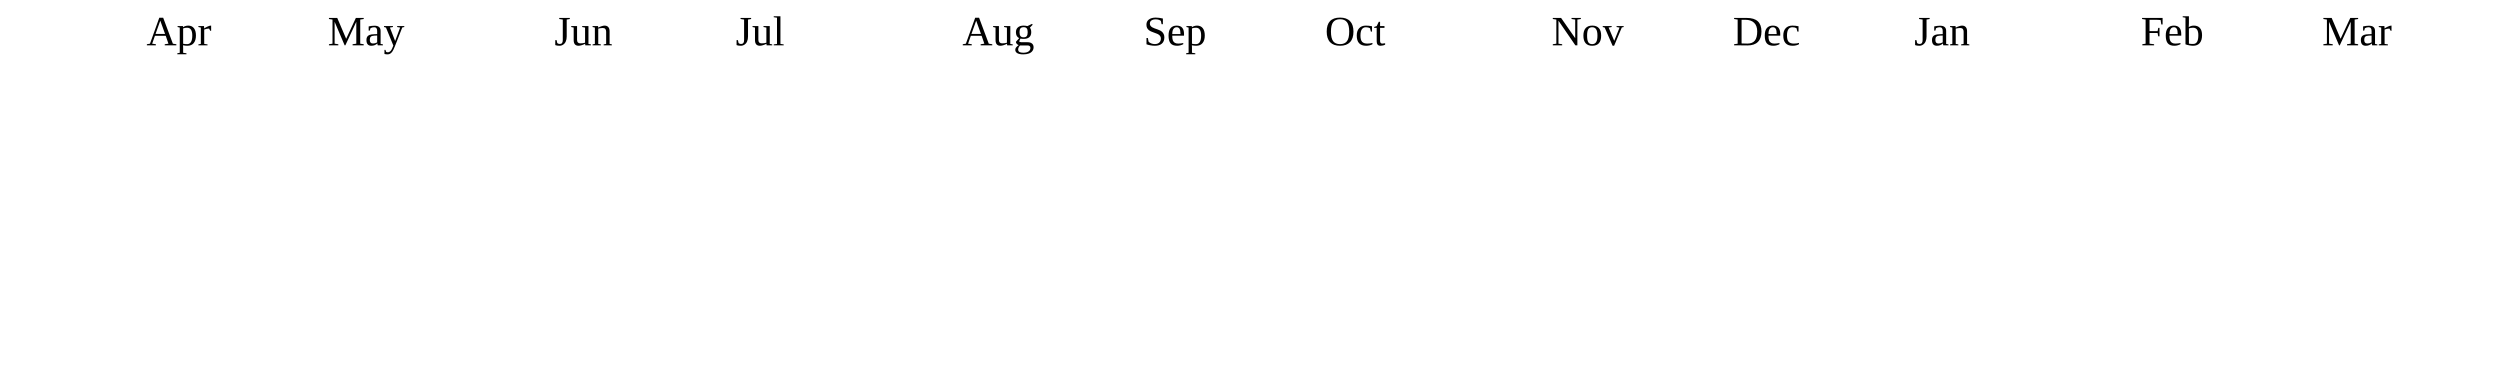
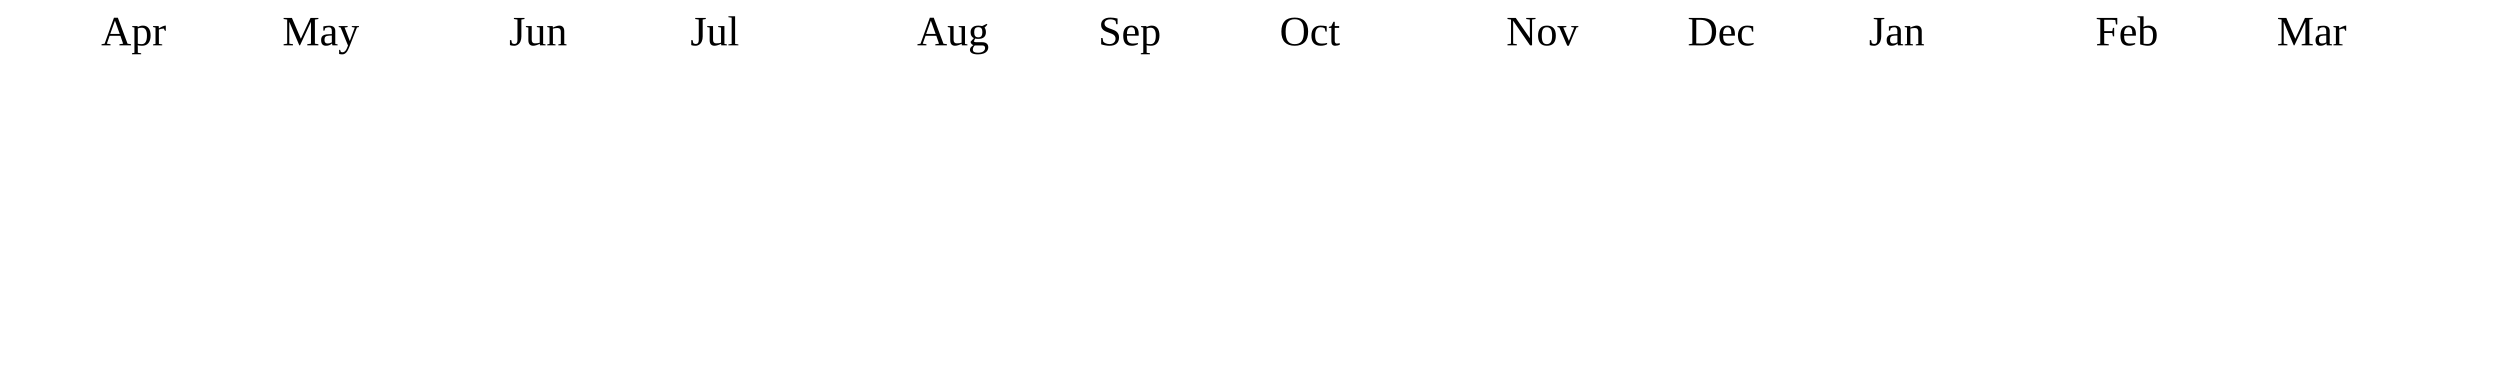
<svg xmlns="http://www.w3.org/2000/svg" width="717" height="112" class="js-calendar-graph-svg">
  <g transform="translate(15, 20)" data-hydro-click="{&quot;event_type&quot;:&quot;user_profile.click&quot;,&quot;payload&quot;:{&quot;profile_user_id&quot;:52474650,&quot;target&quot;:&quot;CONTRIBUTION_CALENDAR_SQUARE&quot;,&quot;user_id&quot;:null,&quot;originating_url&quot;:&quot;https://github.com/kokoichi206&quot;}}" data-hydro-click-hmac="a5d4ec41ee2eddf3caa5119790a030cadd2cbb8ffa92861618f2292976e93b0f">
    <g transform="translate(0, 0)">
</g>
    <g transform="translate(14, 0)">
</g>
    <g transform="translate(28, 0)">
</g>
    <g transform="translate(42, 0)">
</g>
    <g transform="translate(56, 0)">
</g>
    <g transform="translate(70, 0)">
</g>
    <g transform="translate(84, 0)">
</g>
    <g transform="translate(98, 0)">
</g>
    <g transform="translate(112, 0)">
</g>
    <g transform="translate(126, 0)">
</g>
    <g transform="translate(140, 0)">
</g>
    <g transform="translate(154, 0)">
</g>
    <g transform="translate(168, 0)">
</g>
    <g transform="translate(182, 0)">
</g>
    <g transform="translate(196, 0)">
</g>
    <g transform="translate(210, 0)">
</g>
    <g transform="translate(224, 0)">
</g>
    <g transform="translate(238, 0)">
</g>
    <g transform="translate(252, 0)">
</g>
    <g transform="translate(266, 0)">
</g>
    <g transform="translate(280, 0)">
</g>
    <g transform="translate(294, 0)">
</g>
    <g transform="translate(308, 0)">
</g>
    <g transform="translate(322, 0)">
</g>
    <g transform="translate(336, 0)">
</g>
    <g transform="translate(350, 0)">
</g>
    <g transform="translate(364, 0)">
</g>
    <g transform="translate(378, 0)">
</g>
    <g transform="translate(392, 0)">
</g>
    <g transform="translate(406, 0)">
</g>
    <g transform="translate(420, 0)">
</g>
    <g transform="translate(434, 0)">
</g>
    <g transform="translate(448, 0)">
</g>
    <g transform="translate(462, 0)">
</g>
    <g transform="translate(476, 0)">
</g>
    <g transform="translate(490, 0)">
</g>
    <g transform="translate(504, 0)">
</g>
    <g transform="translate(518, 0)">
</g>
    <g transform="translate(532, 0)">
</g>
    <g transform="translate(546, 0)">
</g>
    <g transform="translate(560, 0)">
</g>
    <g transform="translate(574, 0)">
</g>
    <g transform="translate(588, 0)">
</g>
    <g transform="translate(602, 0)">
</g>
    <g transform="translate(616, 0)">
</g>
    <g transform="translate(630, 0)">
</g>
    <g transform="translate(644, 0)">
</g>
    <g transform="translate(658, 0)">
</g>
    <g transform="translate(672, 0)">
</g>
    <g transform="translate(686, 0)">
</g>
    <g transform="translate(700, 0)">
</g>
    <g transform="translate(714, 0)">
</g>
    <g transform="translate(728, 0)">
</g>
-     <text x="27" y="-7" class="ContributionCalendar-label">Apr</text>
-     <text x="79" y="-7" class="ContributionCalendar-label">May</text>
-     <text x="144" y="-7" class="ContributionCalendar-label">Jun</text>
-     <text x="196" y="-7" class="ContributionCalendar-label">Jul</text>
-     <text x="261" y="-7" class="ContributionCalendar-label">Aug</text>
-     <text x="313" y="-7" class="ContributionCalendar-label">Sep</text>
-     <text x="365" y="-7" class="ContributionCalendar-label">Oct</text>
-     <text x="430" y="-7" class="ContributionCalendar-label">Nov</text>
-     <text x="482" y="-7" class="ContributionCalendar-label">Dec</text>
-     <text x="534" y="-7" class="ContributionCalendar-label">Jan</text>
-     <text x="599" y="-7" class="ContributionCalendar-label">Feb</text>
-     <text x="651" y="-7" class="ContributionCalendar-label">Mar</text>
+     <text x="14" y="-7" class="ContributionCalendar-label">Apr</text>
+     <text x="66" y="-7" class="ContributionCalendar-label">May</text>
+     <text x="131" y="-7" class="ContributionCalendar-label">Jun</text>
+     <text x="183" y="-7" class="ContributionCalendar-label">Jul</text>
+     <text x="248" y="-7" class="ContributionCalendar-label">Aug</text>
+     <text x="300" y="-7" class="ContributionCalendar-label">Sep</text>
+     <text x="352" y="-7" class="ContributionCalendar-label">Oct</text>
+     <text x="417" y="-7" class="ContributionCalendar-label">Nov</text>
+     <text x="469" y="-7" class="ContributionCalendar-label">Dec</text>
+     <text x="521" y="-7" class="ContributionCalendar-label">Jan</text>
+     <text x="586" y="-7" class="ContributionCalendar-label">Feb</text>
+     <text x="638" y="-7" class="ContributionCalendar-label">Mar</text>
  </g>
</svg>
